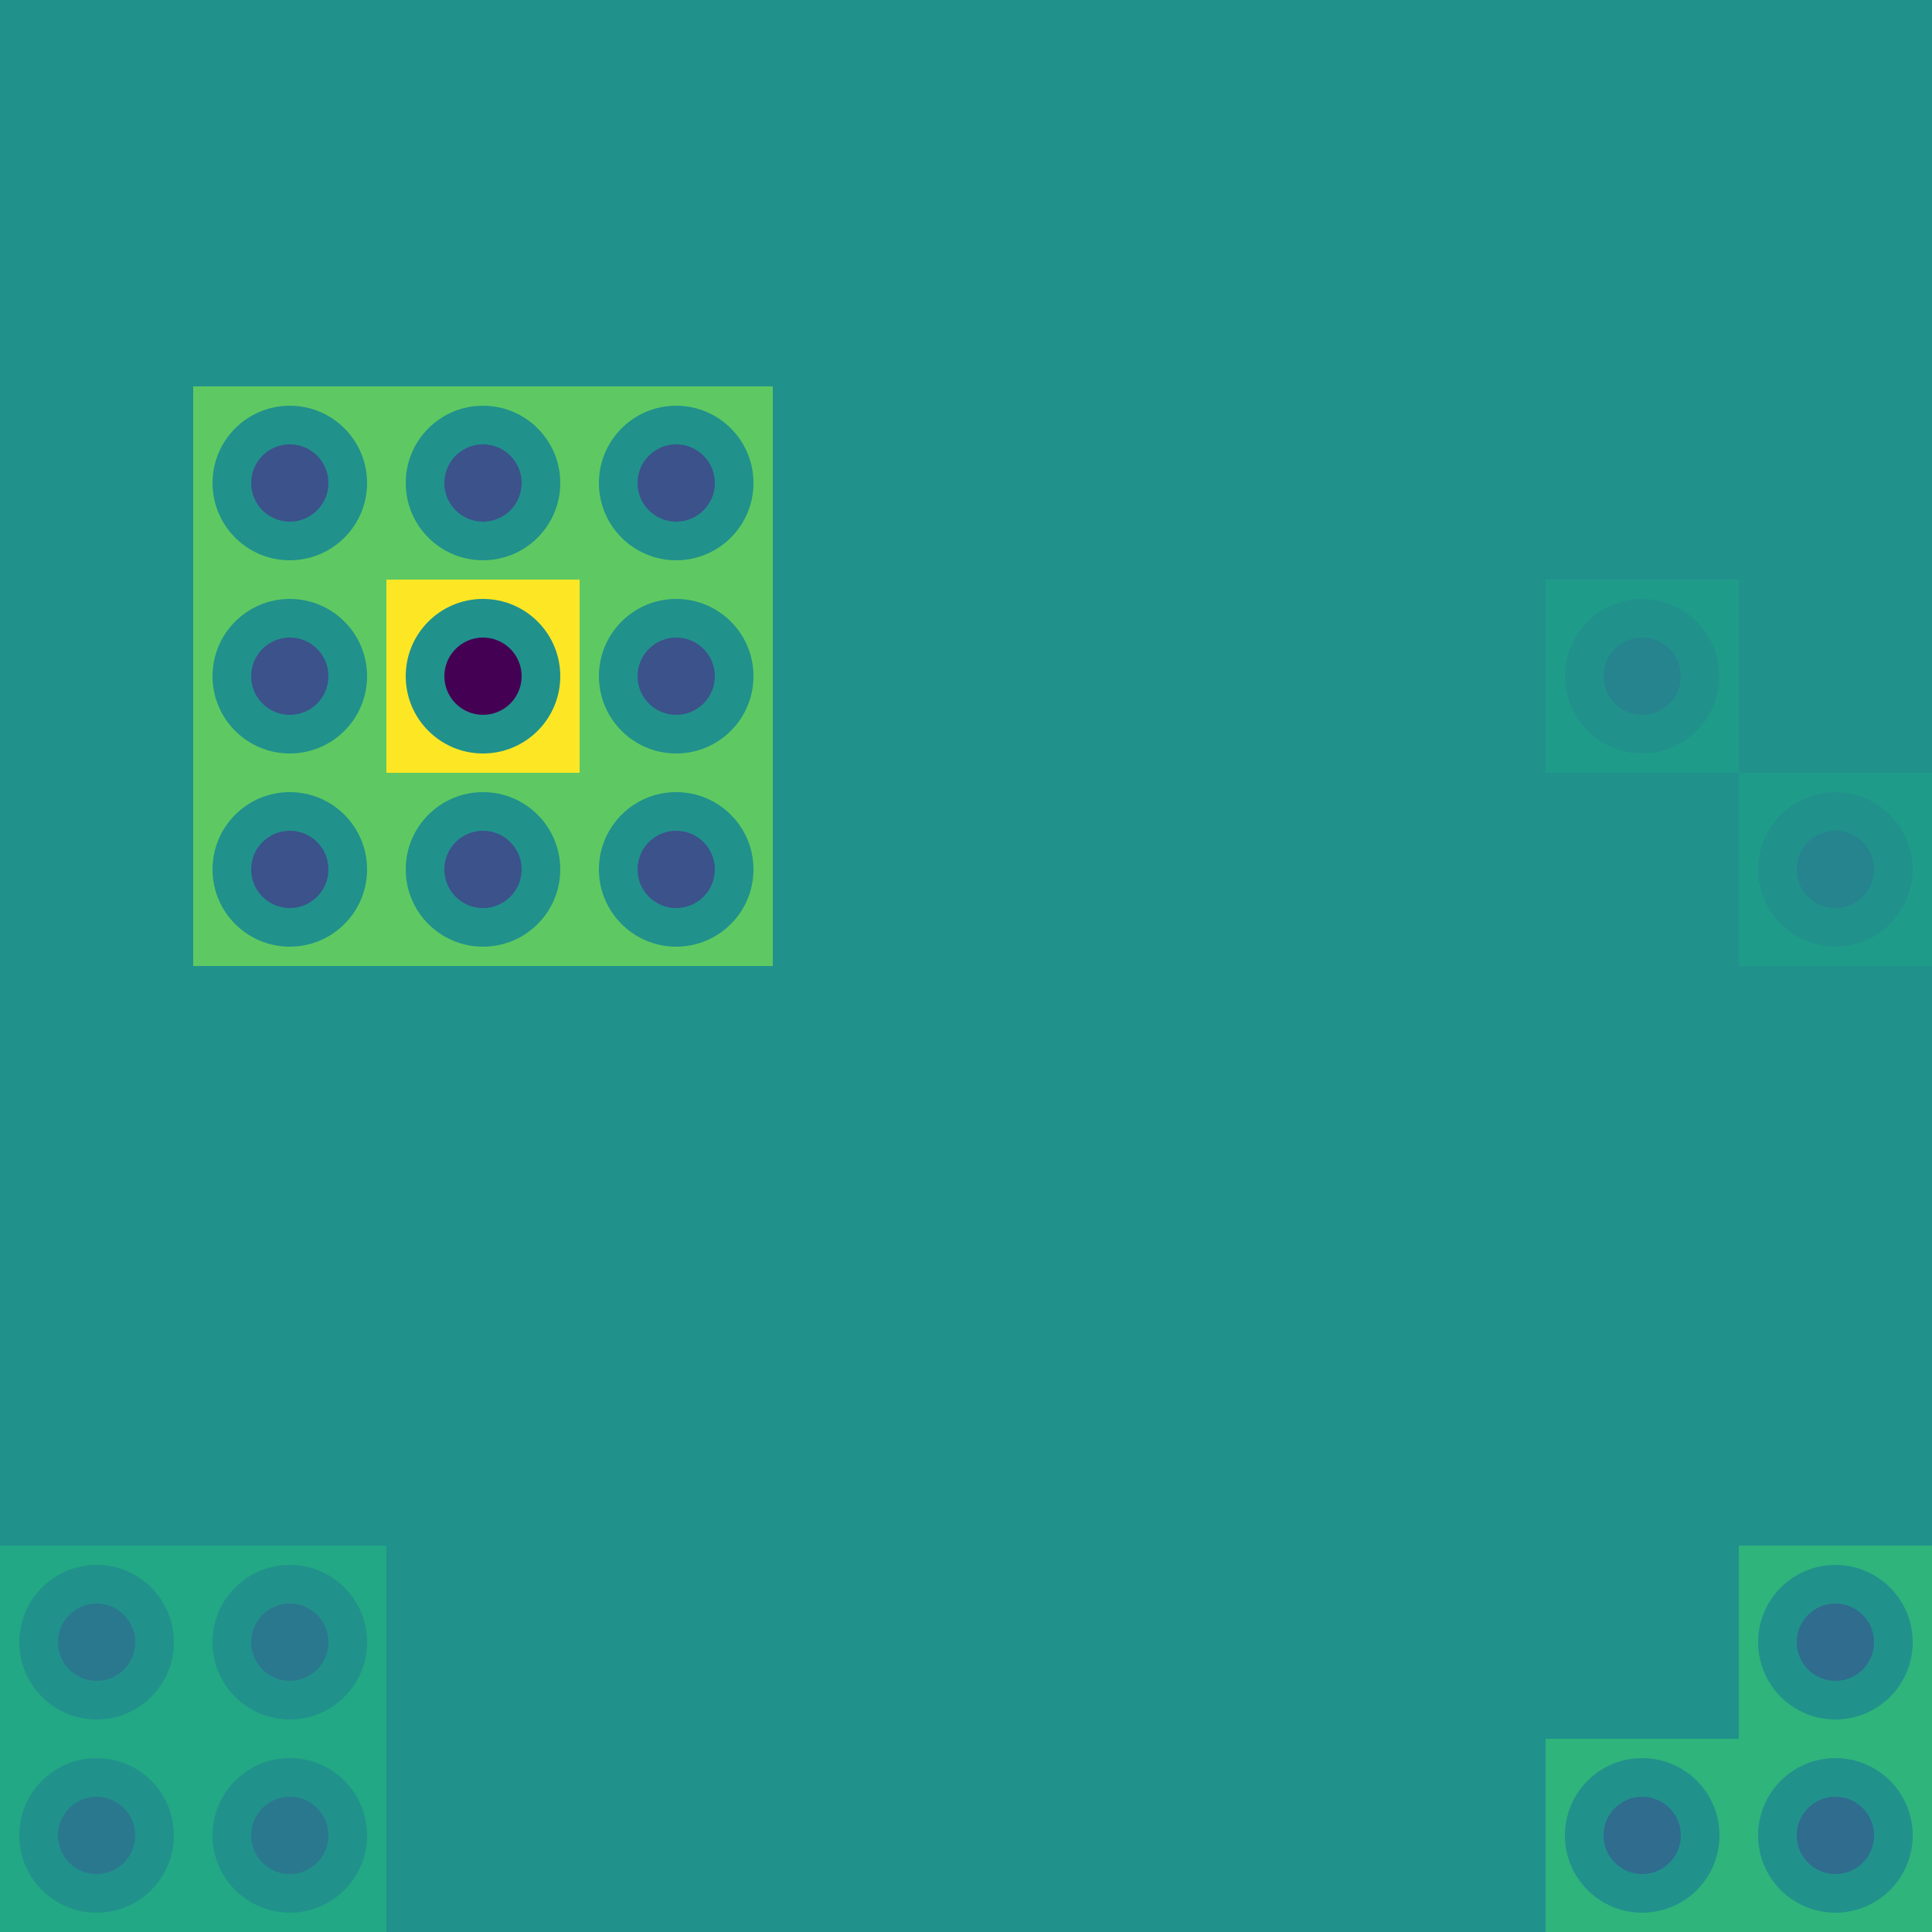
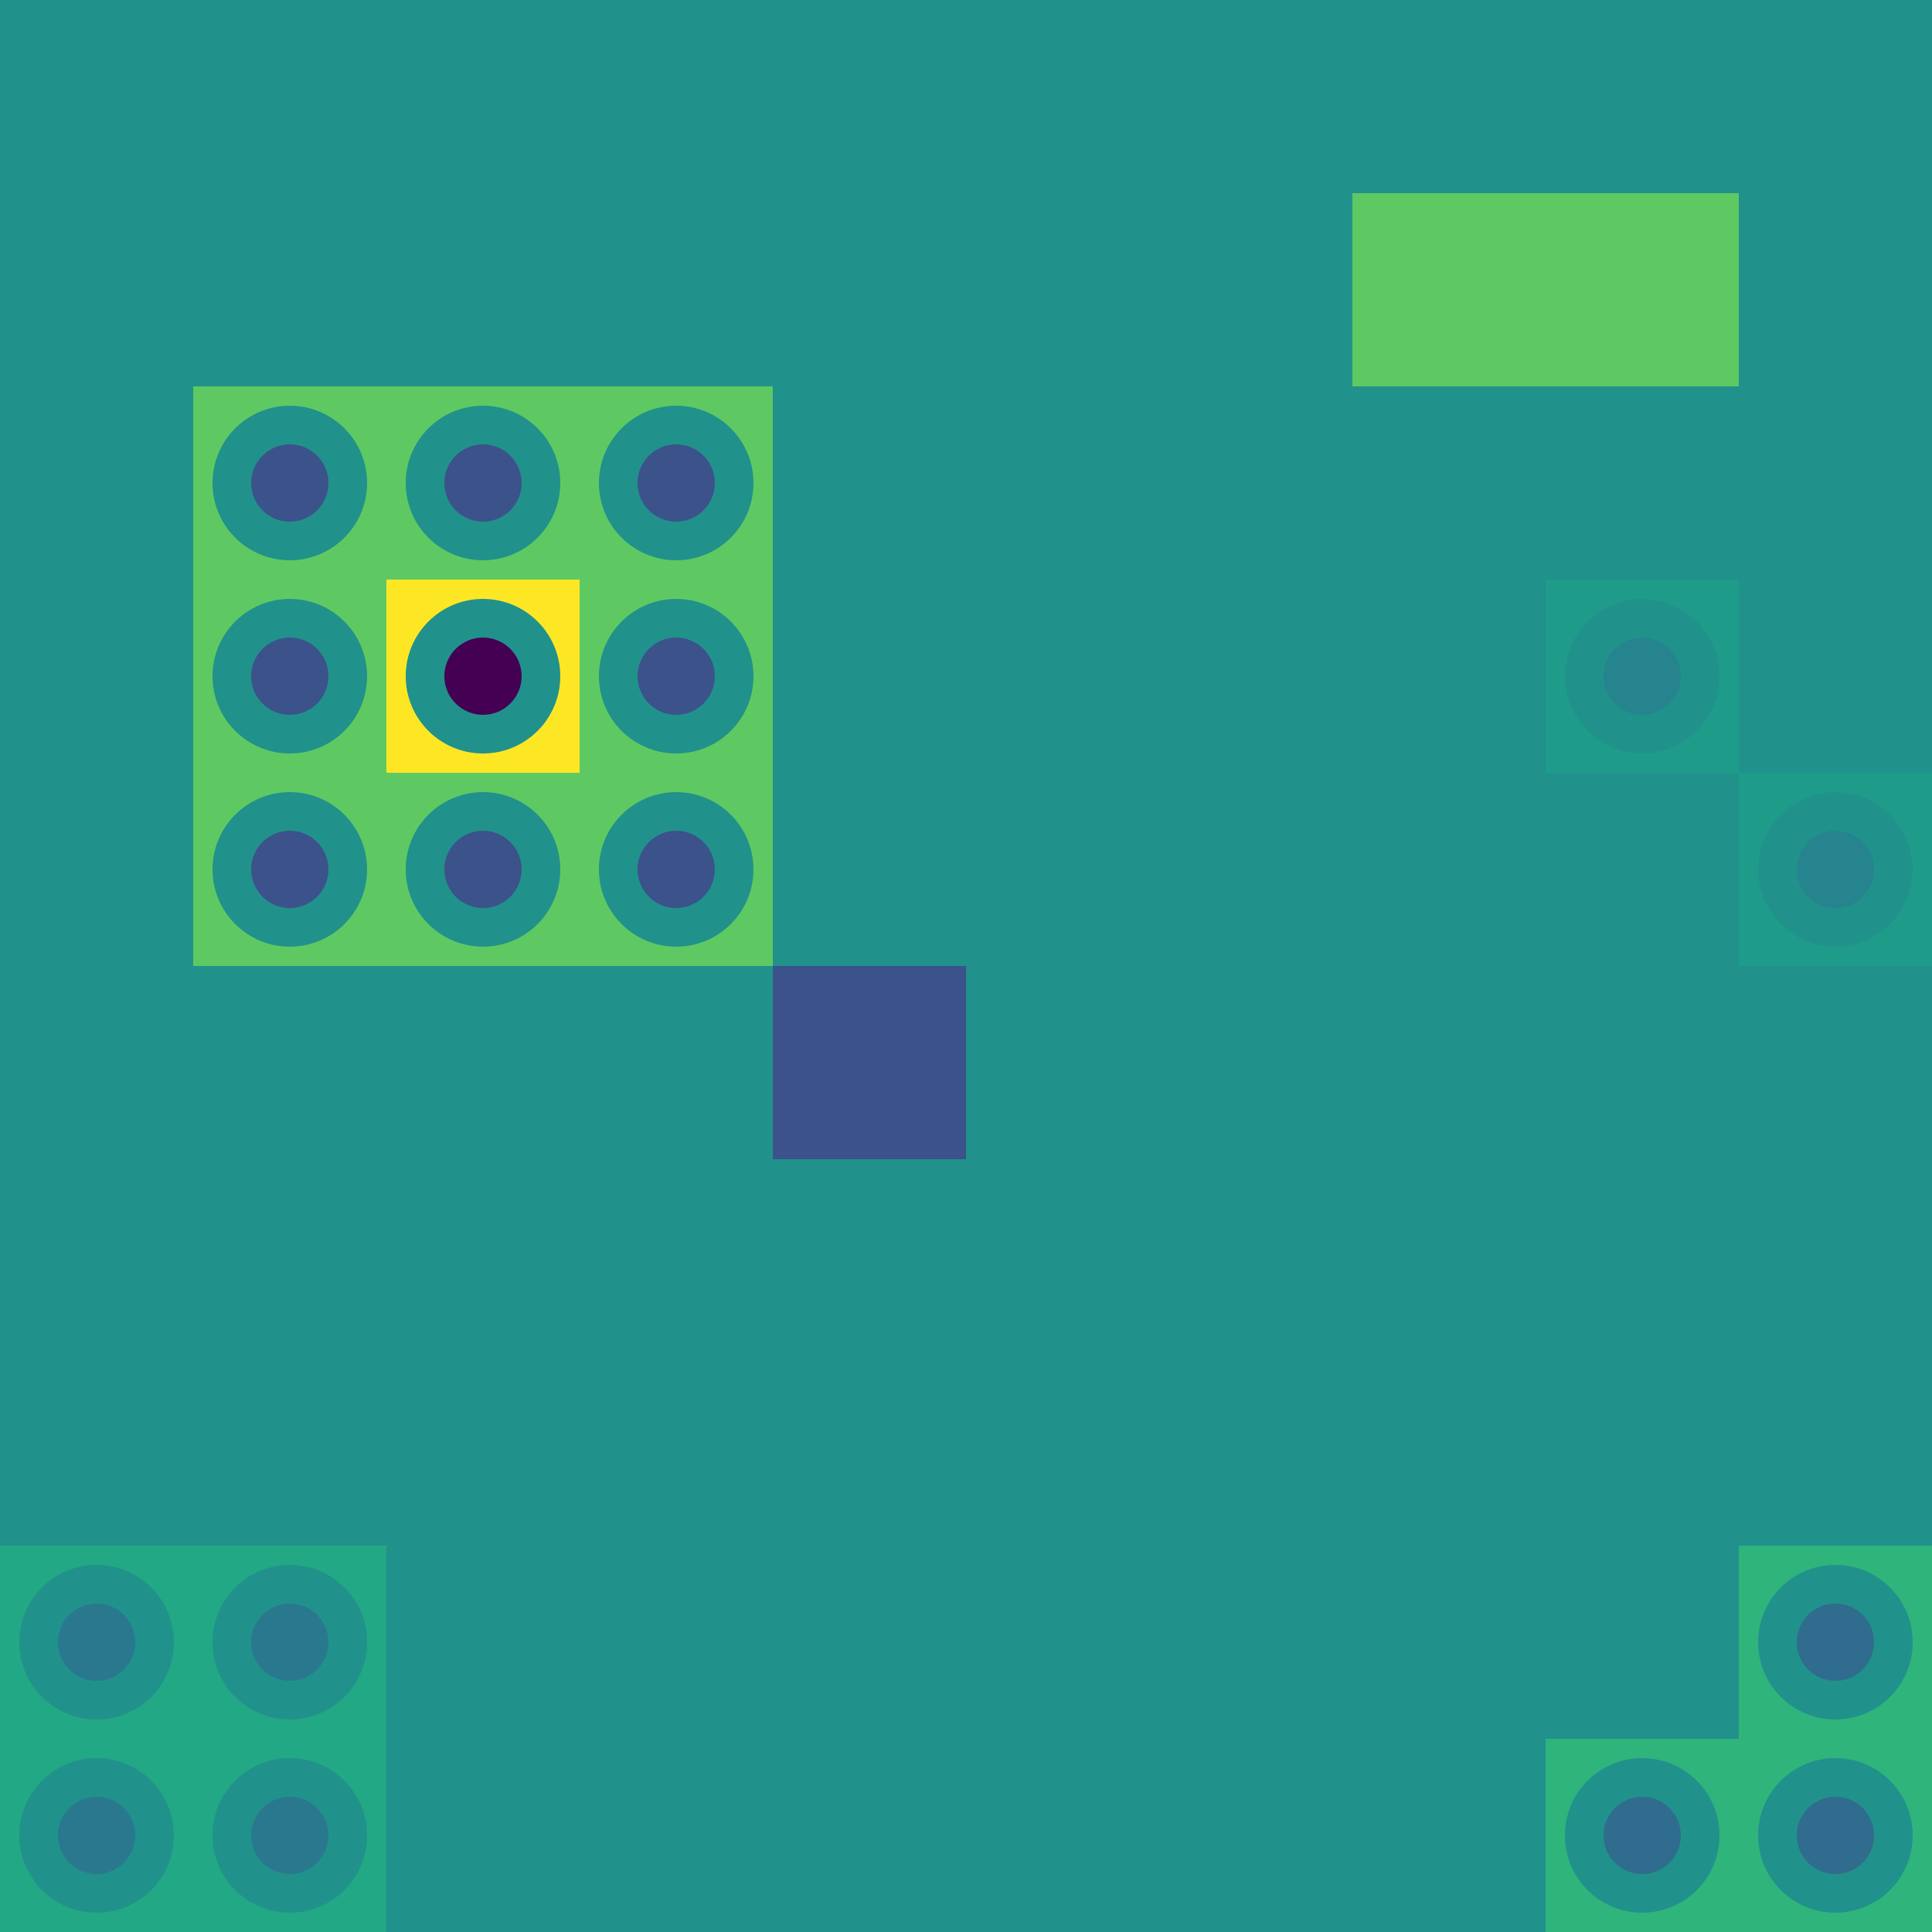
<svg xmlns="http://www.w3.org/2000/svg" width="600" height="600">
  <g>
    <g>
      <g transform="translate (30,30)">
        <rect x="-30" y="-30" width="60" height="60" fill="#21918c" shape-rendering="crispEdges" />
        <circle r="24" fill="#21918c" />
        <circle r="12" fill="#21918c" />
      </g>
      <g transform="translate (90,30)">
        <rect x="-30" y="-30" width="60" height="60" fill="#21918c" shape-rendering="crispEdges" />
        <circle r="24" fill="#21918c" />
        <circle r="12" fill="#21918c" />
      </g>
      <g transform="translate (150,30)">
        <rect x="-30" y="-30" width="60" height="60" fill="#21918c" shape-rendering="crispEdges" />
        <circle r="24" fill="#21918c" />
        <circle r="12" fill="#21918c" />
      </g>
      <g transform="translate (210,30)">
        <rect x="-30" y="-30" width="60" height="60" fill="#21918c" shape-rendering="crispEdges" />
        <circle r="24" fill="#21918c" />
        <circle r="12" fill="#21918c" />
      </g>
      <g transform="translate (270,30)">
        <rect x="-30" y="-30" width="60" height="60" fill="#21918c" shape-rendering="crispEdges" />
        <circle r="24" fill="#21918c" />
        <circle r="12" fill="#21918c" />
      </g>
      <g transform="translate (330,30)">
        <rect x="-30" y="-30" width="60" height="60" fill="#21918c" shape-rendering="crispEdges" />
        <circle r="24" fill="#21918c" />
        <circle r="12" fill="#21918c" />
      </g>
      <g transform="translate (390,30)">
        <rect x="-30" y="-30" width="60" height="60" fill="#21918c" shape-rendering="crispEdges" />
        <circle r="24" fill="#21918c" />
        <circle r="12" fill="#21918c" />
      </g>
      <g transform="translate (450,30)">
        <rect x="-30" y="-30" width="60" height="60" fill="#21918c" shape-rendering="crispEdges" />
        <circle r="24" fill="#21918c" />
        <circle r="12" fill="#21918c" />
      </g>
      <g transform="translate (510,30)">
        <rect x="-30" y="-30" width="60" height="60" fill="#21918c" shape-rendering="crispEdges" />
        <circle r="24" fill="#21918c" />
        <circle r="12" fill="#21918c" />
      </g>
      <g transform="translate (570,30)">
        <rect x="-30" y="-30" width="60" height="60" fill="#21918c" shape-rendering="crispEdges" />
        <circle r="24" fill="#21918c" />
        <circle r="12" fill="#21918c" />
      </g>
      <g transform="translate (30,90)">
        <rect x="-30" y="-30" width="60" height="60" fill="#21918c" shape-rendering="crispEdges" />
        <circle r="24" fill="#21918c" />
        <circle r="12" fill="#21918c" />
      </g>
      <g transform="translate (90,90)">
        <rect x="-30" y="-30" width="60" height="60" fill="#21918c" shape-rendering="crispEdges" />
        <circle r="24" fill="#21918c" />
        <circle r="12" fill="#21918c" />
      </g>
      <g transform="translate (150,90)">
        <rect x="-30" y="-30" width="60" height="60" fill="#21918c" shape-rendering="crispEdges" />
        <circle r="24" fill="#21918c" />
        <circle r="12" fill="#21918c" />
      </g>
      <g transform="translate (210,90)">
        <rect x="-30" y="-30" width="60" height="60" fill="#21918c" shape-rendering="crispEdges" />
        <circle r="24" fill="#21918c" />
        <circle r="12" fill="#21918c" />
      </g>
      <g transform="translate (270,90)">
        <rect x="-30" y="-30" width="60" height="60" fill="#21918c" shape-rendering="crispEdges" />
        <circle r="24" fill="#21918c" />
        <circle r="12" fill="#21918c" />
      </g>
      <g transform="translate (330,90)">
        <rect x="-30" y="-30" width="60" height="60" fill="#21918c" shape-rendering="crispEdges" />
        <circle r="24" fill="#21918c" />
        <circle r="12" fill="#21918c" />
      </g>
      <g transform="translate (390,90)">
        <rect x="-30" y="-30" width="60" height="60" fill="#21918c" shape-rendering="crispEdges" />
        <circle r="24" fill="#21918c" />
        <circle r="12" fill="#21918c" />
      </g>
      <g transform="translate (450,90)">
-         <rect x="-30" y="-30" width="60" height="60" fill="#21918c" shape-rendering="crispEdges" />
-         <circle r="24" fill="#21918c" />
-         <circle r="12" fill="#21918c" />
+         <rect x="-30" y="-30" width="60" height="60" fill="#5ec962" shape-rendering="crispEdges" />
+         <circle r="24" fill="#5ec962" />
+         <circle r="12" fill="#5ec962" />
      </g>
      <g transform="translate (510,90)">
-         <rect x="-30" y="-30" width="60" height="60" fill="#21918c" shape-rendering="crispEdges" />
-         <circle r="24" fill="#21918c" />
-         <circle r="12" fill="#21918c" />
+         <rect x="-30" y="-30" width="60" height="60" fill="#5ec962" shape-rendering="crispEdges" />
+         <circle r="24" fill="#5ec962" />
+         <circle r="12" fill="#5ec962" />
      </g>
      <g transform="translate (570,90)">
        <rect x="-30" y="-30" width="60" height="60" fill="#21918c" shape-rendering="crispEdges" />
        <circle r="24" fill="#21918c" />
        <circle r="12" fill="#21918c" />
      </g>
      <g transform="translate (30,150)">
        <rect x="-30" y="-30" width="60" height="60" fill="#21918c" shape-rendering="crispEdges" />
        <circle r="24" fill="#21918c" />
        <circle r="12" fill="#21918c" />
      </g>
      <g transform="translate (90,150)">
        <rect x="-30" y="-30" width="60" height="60" fill="#5ec962" shape-rendering="crispEdges" />
        <circle r="24" fill="#21918c" />
        <circle r="12" fill="#3b528b" />
      </g>
      <g transform="translate (150,150)">
        <rect x="-30" y="-30" width="60" height="60" fill="#5ec962" shape-rendering="crispEdges" />
        <circle r="24" fill="#21918c" />
        <circle r="12" fill="#3b528b" />
      </g>
      <g transform="translate (210,150)">
        <rect x="-30" y="-30" width="60" height="60" fill="#5ec962" shape-rendering="crispEdges" />
        <circle r="24" fill="#21918c" />
        <circle r="12" fill="#3b528b" />
      </g>
      <g transform="translate (270,150)">
        <rect x="-30" y="-30" width="60" height="60" fill="#21918c" shape-rendering="crispEdges" />
        <circle r="24" fill="#21918c" />
        <circle r="12" fill="#21918c" />
      </g>
      <g transform="translate (330,150)">
        <rect x="-30" y="-30" width="60" height="60" fill="#21918c" shape-rendering="crispEdges" />
        <circle r="24" fill="#21918c" />
        <circle r="12" fill="#21918c" />
      </g>
      <g transform="translate (390,150)">
        <rect x="-30" y="-30" width="60" height="60" fill="#21918c" shape-rendering="crispEdges" />
        <circle r="24" fill="#21918c" />
        <circle r="12" fill="#21918c" />
      </g>
      <g transform="translate (450,150)">
        <rect x="-30" y="-30" width="60" height="60" fill="#21918c" shape-rendering="crispEdges" />
        <circle r="24" fill="#21918c" />
        <circle r="12" fill="#21918c" />
      </g>
      <g transform="translate (510,150)">
        <rect x="-30" y="-30" width="60" height="60" fill="#21918c" shape-rendering="crispEdges" />
        <circle r="24" fill="#21918c" />
        <circle r="12" fill="#21918c" />
      </g>
      <g transform="translate (570,150)">
        <rect x="-30" y="-30" width="60" height="60" fill="#21918c" shape-rendering="crispEdges" />
        <circle r="24" fill="#21918c" />
        <circle r="12" fill="#21918c" />
      </g>
      <g transform="translate (30,210)">
        <rect x="-30" y="-30" width="60" height="60" fill="#21918c" shape-rendering="crispEdges" />
        <circle r="24" fill="#21918c" />
        <circle r="12" fill="#21918c" />
      </g>
      <g transform="translate (90,210)">
        <rect x="-30" y="-30" width="60" height="60" fill="#5ec962" shape-rendering="crispEdges" />
        <circle r="24" fill="#21918c" />
        <circle r="12" fill="#3b528b" />
      </g>
      <g transform="translate (150,210)">
        <rect x="-30" y="-30" width="60" height="60" fill="#fde725" shape-rendering="crispEdges" />
        <circle r="24" fill="#21918c" />
        <circle r="12" fill="#440154" />
      </g>
      <g transform="translate (210,210)">
        <rect x="-30" y="-30" width="60" height="60" fill="#5ec962" shape-rendering="crispEdges" />
        <circle r="24" fill="#21918c" />
        <circle r="12" fill="#3b528b" />
      </g>
      <g transform="translate (270,210)">
        <rect x="-30" y="-30" width="60" height="60" fill="#21918c" shape-rendering="crispEdges" />
        <circle r="24" fill="#21918c" />
        <circle r="12" fill="#21918c" />
      </g>
      <g transform="translate (330,210)">
        <rect x="-30" y="-30" width="60" height="60" fill="#21918c" shape-rendering="crispEdges" />
        <circle r="24" fill="#21918c" />
        <circle r="12" fill="#21918c" />
      </g>
      <g transform="translate (390,210)">
        <rect x="-30" y="-30" width="60" height="60" fill="#21918c" shape-rendering="crispEdges" />
        <circle r="24" fill="#21918c" />
        <circle r="12" fill="#21918c" />
      </g>
      <g transform="translate (450,210)">
        <rect x="-30" y="-30" width="60" height="60" fill="#21918c" shape-rendering="crispEdges" />
        <circle r="24" fill="#21918c" />
        <circle r="12" fill="#21918c" />
      </g>
      <g transform="translate (510,210)">
        <rect x="-30" y="-30" width="60" height="60" fill="#1e9c89" shape-rendering="crispEdges" />
        <circle r="24" fill="#21918c" />
        <circle r="12" fill="#25848e" />
      </g>
      <g transform="translate (570,210)">
        <rect x="-30" y="-30" width="60" height="60" fill="#21918c" shape-rendering="crispEdges" />
        <circle r="24" fill="#21918c" />
        <circle r="12" fill="#21918c" />
      </g>
      <g transform="translate (30,270)">
        <rect x="-30" y="-30" width="60" height="60" fill="#21918c" shape-rendering="crispEdges" />
        <circle r="24" fill="#21918c" />
        <circle r="12" fill="#21918c" />
      </g>
      <g transform="translate (90,270)">
        <rect x="-30" y="-30" width="60" height="60" fill="#5ec962" shape-rendering="crispEdges" />
        <circle r="24" fill="#21918c" />
        <circle r="12" fill="#3b528b" />
      </g>
      <g transform="translate (150,270)">
        <rect x="-30" y="-30" width="60" height="60" fill="#5ec962" shape-rendering="crispEdges" />
        <circle r="24" fill="#21918c" />
        <circle r="12" fill="#3b528b" />
      </g>
      <g transform="translate (210,270)">
        <rect x="-30" y="-30" width="60" height="60" fill="#5ec962" shape-rendering="crispEdges" />
        <circle r="24" fill="#21918c" />
        <circle r="12" fill="#3b528b" />
      </g>
      <g transform="translate (270,270)">
        <rect x="-30" y="-30" width="60" height="60" fill="#21918c" shape-rendering="crispEdges" />
        <circle r="24" fill="#21918c" />
        <circle r="12" fill="#21918c" />
      </g>
      <g transform="translate (330,270)">
        <rect x="-30" y="-30" width="60" height="60" fill="#21918c" shape-rendering="crispEdges" />
        <circle r="24" fill="#21918c" />
        <circle r="12" fill="#21918c" />
      </g>
      <g transform="translate (390,270)">
        <rect x="-30" y="-30" width="60" height="60" fill="#21918c" shape-rendering="crispEdges" />
        <circle r="24" fill="#21918c" />
        <circle r="12" fill="#21918c" />
      </g>
      <g transform="translate (450,270)">
        <rect x="-30" y="-30" width="60" height="60" fill="#21918c" shape-rendering="crispEdges" />
        <circle r="24" fill="#21918c" />
        <circle r="12" fill="#21918c" />
      </g>
      <g transform="translate (510,270)">
        <rect x="-30" y="-30" width="60" height="60" fill="#21918c" shape-rendering="crispEdges" />
        <circle r="24" fill="#21918c" />
        <circle r="12" fill="#21918c" />
      </g>
      <g transform="translate (570,270)">
        <rect x="-30" y="-30" width="60" height="60" fill="#1e9c89" shape-rendering="crispEdges" />
        <circle r="24" fill="#21918c" />
        <circle r="12" fill="#25848e" />
      </g>
      <g transform="translate (30,330)">
        <rect x="-30" y="-30" width="60" height="60" fill="#21918c" shape-rendering="crispEdges" />
        <circle r="24" fill="#21918c" />
        <circle r="12" fill="#21918c" />
      </g>
      <g transform="translate (90,330)">
        <rect x="-30" y="-30" width="60" height="60" fill="#21918c" shape-rendering="crispEdges" />
        <circle r="24" fill="#21918c" />
        <circle r="12" fill="#21918c" />
      </g>
      <g transform="translate (150,330)">
        <rect x="-30" y="-30" width="60" height="60" fill="#21918c" shape-rendering="crispEdges" />
        <circle r="24" fill="#21918c" />
        <circle r="12" fill="#21918c" />
      </g>
      <g transform="translate (210,330)">
        <rect x="-30" y="-30" width="60" height="60" fill="#21918c" shape-rendering="crispEdges" />
        <circle r="24" fill="#21918c" />
        <circle r="12" fill="#21918c" />
      </g>
      <g transform="translate (270,330)">
-         <rect x="-30" y="-30" width="60" height="60" fill="#21918c" shape-rendering="crispEdges" />
-         <circle r="24" fill="#21918c" />
-         <circle r="12" fill="#21918c" />
+         <rect x="-30" y="-30" width="60" height="60" fill="#3b528b" shape-rendering="crispEdges" />
+         <circle r="24" fill="#3b528b" />
+         <circle r="12" fill="#3b528b" />
      </g>
      <g transform="translate (330,330)">
        <rect x="-30" y="-30" width="60" height="60" fill="#21918c" shape-rendering="crispEdges" />
        <circle r="24" fill="#21918c" />
        <circle r="12" fill="#21918c" />
      </g>
      <g transform="translate (390,330)">
        <rect x="-30" y="-30" width="60" height="60" fill="#21918c" shape-rendering="crispEdges" />
        <circle r="24" fill="#21918c" />
        <circle r="12" fill="#21918c" />
      </g>
      <g transform="translate (450,330)">
        <rect x="-30" y="-30" width="60" height="60" fill="#21918c" shape-rendering="crispEdges" />
        <circle r="24" fill="#21918c" />
        <circle r="12" fill="#21918c" />
      </g>
      <g transform="translate (510,330)">
        <rect x="-30" y="-30" width="60" height="60" fill="#21918c" shape-rendering="crispEdges" />
        <circle r="24" fill="#21918c" />
        <circle r="12" fill="#21918c" />
      </g>
      <g transform="translate (570,330)">
        <rect x="-30" y="-30" width="60" height="60" fill="#21918c" shape-rendering="crispEdges" />
        <circle r="24" fill="#21918c" />
        <circle r="12" fill="#21918c" />
      </g>
      <g transform="translate (30,390)">
        <rect x="-30" y="-30" width="60" height="60" fill="#21918c" shape-rendering="crispEdges" />
        <circle r="24" fill="#21918c" />
        <circle r="12" fill="#21918c" />
      </g>
      <g transform="translate (90,390)">
        <rect x="-30" y="-30" width="60" height="60" fill="#21918c" shape-rendering="crispEdges" />
        <circle r="24" fill="#21918c" />
        <circle r="12" fill="#21918c" />
      </g>
      <g transform="translate (150,390)">
        <rect x="-30" y="-30" width="60" height="60" fill="#21918c" shape-rendering="crispEdges" />
        <circle r="24" fill="#21918c" />
        <circle r="12" fill="#21918c" />
      </g>
      <g transform="translate (210,390)">
        <rect x="-30" y="-30" width="60" height="60" fill="#21918c" shape-rendering="crispEdges" />
        <circle r="24" fill="#21918c" />
        <circle r="12" fill="#21918c" />
      </g>
      <g transform="translate (270,390)">
        <rect x="-30" y="-30" width="60" height="60" fill="#21918c" shape-rendering="crispEdges" />
        <circle r="24" fill="#21918c" />
        <circle r="12" fill="#21918c" />
      </g>
      <g transform="translate (330,390)">
        <rect x="-30" y="-30" width="60" height="60" fill="#21918c" shape-rendering="crispEdges" />
        <circle r="24" fill="#21918c" />
        <circle r="12" fill="#21918c" />
      </g>
      <g transform="translate (390,390)">
        <rect x="-30" y="-30" width="60" height="60" fill="#21918c" shape-rendering="crispEdges" />
        <circle r="24" fill="#21918c" />
        <circle r="12" fill="#21918c" />
      </g>
      <g transform="translate (450,390)">
        <rect x="-30" y="-30" width="60" height="60" fill="#21918c" shape-rendering="crispEdges" />
        <circle r="24" fill="#21918c" />
        <circle r="12" fill="#21918c" />
      </g>
      <g transform="translate (510,390)">
        <rect x="-30" y="-30" width="60" height="60" fill="#21918c" shape-rendering="crispEdges" />
        <circle r="24" fill="#21918c" />
        <circle r="12" fill="#21918c" />
      </g>
      <g transform="translate (570,390)">
        <rect x="-30" y="-30" width="60" height="60" fill="#21918c" shape-rendering="crispEdges" />
        <circle r="24" fill="#21918c" />
        <circle r="12" fill="#21918c" />
      </g>
      <g transform="translate (30,450)">
        <rect x="-30" y="-30" width="60" height="60" fill="#21918c" shape-rendering="crispEdges" />
        <circle r="24" fill="#21918c" />
        <circle r="12" fill="#21918c" />
      </g>
      <g transform="translate (90,450)">
        <rect x="-30" y="-30" width="60" height="60" fill="#21918c" shape-rendering="crispEdges" />
        <circle r="24" fill="#21918c" />
        <circle r="12" fill="#21918c" />
      </g>
      <g transform="translate (150,450)">
        <rect x="-30" y="-30" width="60" height="60" fill="#21918c" shape-rendering="crispEdges" />
        <circle r="24" fill="#21918c" />
        <circle r="12" fill="#21918c" />
      </g>
      <g transform="translate (210,450)">
        <rect x="-30" y="-30" width="60" height="60" fill="#21918c" shape-rendering="crispEdges" />
        <circle r="24" fill="#21918c" />
        <circle r="12" fill="#21918c" />
      </g>
      <g transform="translate (270,450)">
        <rect x="-30" y="-30" width="60" height="60" fill="#21918c" shape-rendering="crispEdges" />
        <circle r="24" fill="#21918c" />
        <circle r="12" fill="#21918c" />
      </g>
      <g transform="translate (330,450)">
        <rect x="-30" y="-30" width="60" height="60" fill="#21918c" shape-rendering="crispEdges" />
        <circle r="24" fill="#21918c" />
        <circle r="12" fill="#21918c" />
      </g>
      <g transform="translate (390,450)">
        <rect x="-30" y="-30" width="60" height="60" fill="#21918c" shape-rendering="crispEdges" />
        <circle r="24" fill="#21918c" />
        <circle r="12" fill="#21918c" />
      </g>
      <g transform="translate (450,450)">
        <rect x="-30" y="-30" width="60" height="60" fill="#21918c" shape-rendering="crispEdges" />
        <circle r="24" fill="#21918c" />
        <circle r="12" fill="#21918c" />
      </g>
      <g transform="translate (510,450)">
        <rect x="-30" y="-30" width="60" height="60" fill="#21918c" shape-rendering="crispEdges" />
        <circle r="24" fill="#21918c" />
        <circle r="12" fill="#21918c" />
      </g>
      <g transform="translate (570,450)">
        <rect x="-30" y="-30" width="60" height="60" fill="#21918c" shape-rendering="crispEdges" />
        <circle r="24" fill="#21918c" />
        <circle r="12" fill="#21918c" />
      </g>
      <g transform="translate (30,510)">
        <rect x="-30" y="-30" width="60" height="60" fill="#22a884" shape-rendering="crispEdges" />
        <circle r="24" fill="#21918c" />
        <circle r="12" fill="#2a788e" />
      </g>
      <g transform="translate (90,510)">
        <rect x="-30" y="-30" width="60" height="60" fill="#22a884" shape-rendering="crispEdges" />
        <circle r="24" fill="#21918c" />
        <circle r="12" fill="#2a788e" />
      </g>
      <g transform="translate (150,510)">
        <rect x="-30" y="-30" width="60" height="60" fill="#21918c" shape-rendering="crispEdges" />
        <circle r="24" fill="#21918c" />
        <circle r="12" fill="#21918c" />
      </g>
      <g transform="translate (210,510)">
        <rect x="-30" y="-30" width="60" height="60" fill="#21918c" shape-rendering="crispEdges" />
        <circle r="24" fill="#21918c" />
        <circle r="12" fill="#21918c" />
      </g>
      <g transform="translate (270,510)">
        <rect x="-30" y="-30" width="60" height="60" fill="#21918c" shape-rendering="crispEdges" />
        <circle r="24" fill="#21918c" />
        <circle r="12" fill="#21918c" />
      </g>
      <g transform="translate (330,510)">
        <rect x="-30" y="-30" width="60" height="60" fill="#21918c" shape-rendering="crispEdges" />
        <circle r="24" fill="#21918c" />
        <circle r="12" fill="#21918c" />
      </g>
      <g transform="translate (390,510)">
        <rect x="-30" y="-30" width="60" height="60" fill="#21918c" shape-rendering="crispEdges" />
        <circle r="24" fill="#21918c" />
        <circle r="12" fill="#21918c" />
      </g>
      <g transform="translate (450,510)">
        <rect x="-30" y="-30" width="60" height="60" fill="#21918c" shape-rendering="crispEdges" />
        <circle r="24" fill="#21918c" />
        <circle r="12" fill="#21918c" />
      </g>
      <g transform="translate (510,510)">
        <rect x="-30" y="-30" width="60" height="60" fill="#21918c" shape-rendering="crispEdges" />
        <circle r="24" fill="#21918c" />
        <circle r="12" fill="#21918c" />
      </g>
      <g transform="translate (570,510)">
        <rect x="-30" y="-30" width="60" height="60" fill="#2fb47c" shape-rendering="crispEdges" />
        <circle r="24" fill="#21918c" />
        <circle r="12" fill="#2f6c8e" />
      </g>
      <g transform="translate (30,570)">
        <rect x="-30" y="-30" width="60" height="60" fill="#22a884" shape-rendering="crispEdges" />
        <circle r="24" fill="#21918c" />
        <circle r="12" fill="#2a788e" />
      </g>
      <g transform="translate (90,570)">
        <rect x="-30" y="-30" width="60" height="60" fill="#22a884" shape-rendering="crispEdges" />
        <circle r="24" fill="#21918c" />
        <circle r="12" fill="#2a788e" />
      </g>
      <g transform="translate (150,570)">
        <rect x="-30" y="-30" width="60" height="60" fill="#21918c" shape-rendering="crispEdges" />
        <circle r="24" fill="#21918c" />
        <circle r="12" fill="#21918c" />
      </g>
      <g transform="translate (210,570)">
        <rect x="-30" y="-30" width="60" height="60" fill="#21918c" shape-rendering="crispEdges" />
        <circle r="24" fill="#21918c" />
        <circle r="12" fill="#21918c" />
      </g>
      <g transform="translate (270,570)">
        <rect x="-30" y="-30" width="60" height="60" fill="#21918c" shape-rendering="crispEdges" />
        <circle r="24" fill="#21918c" />
        <circle r="12" fill="#21918c" />
      </g>
      <g transform="translate (330,570)">
        <rect x="-30" y="-30" width="60" height="60" fill="#21918c" shape-rendering="crispEdges" />
        <circle r="24" fill="#21918c" />
        <circle r="12" fill="#21918c" />
      </g>
      <g transform="translate (390,570)">
        <rect x="-30" y="-30" width="60" height="60" fill="#21918c" shape-rendering="crispEdges" />
        <circle r="24" fill="#21918c" />
        <circle r="12" fill="#21918c" />
      </g>
      <g transform="translate (450,570)">
        <rect x="-30" y="-30" width="60" height="60" fill="#21918c" shape-rendering="crispEdges" />
        <circle r="24" fill="#21918c" />
        <circle r="12" fill="#21918c" />
      </g>
      <g transform="translate (510,570)">
        <rect x="-30" y="-30" width="60" height="60" fill="#2fb47c" shape-rendering="crispEdges" />
        <circle r="24" fill="#21918c" />
        <circle r="12" fill="#2f6c8e" />
      </g>
      <g transform="translate (570,570)">
        <rect x="-30" y="-30" width="60" height="60" fill="#2fb47c" shape-rendering="crispEdges" />
        <circle r="24" fill="#21918c" />
        <circle r="12" fill="#2f6c8e" />
      </g>
    </g>
    <g class="glyph-selection-layer" />
  </g>
</svg>
